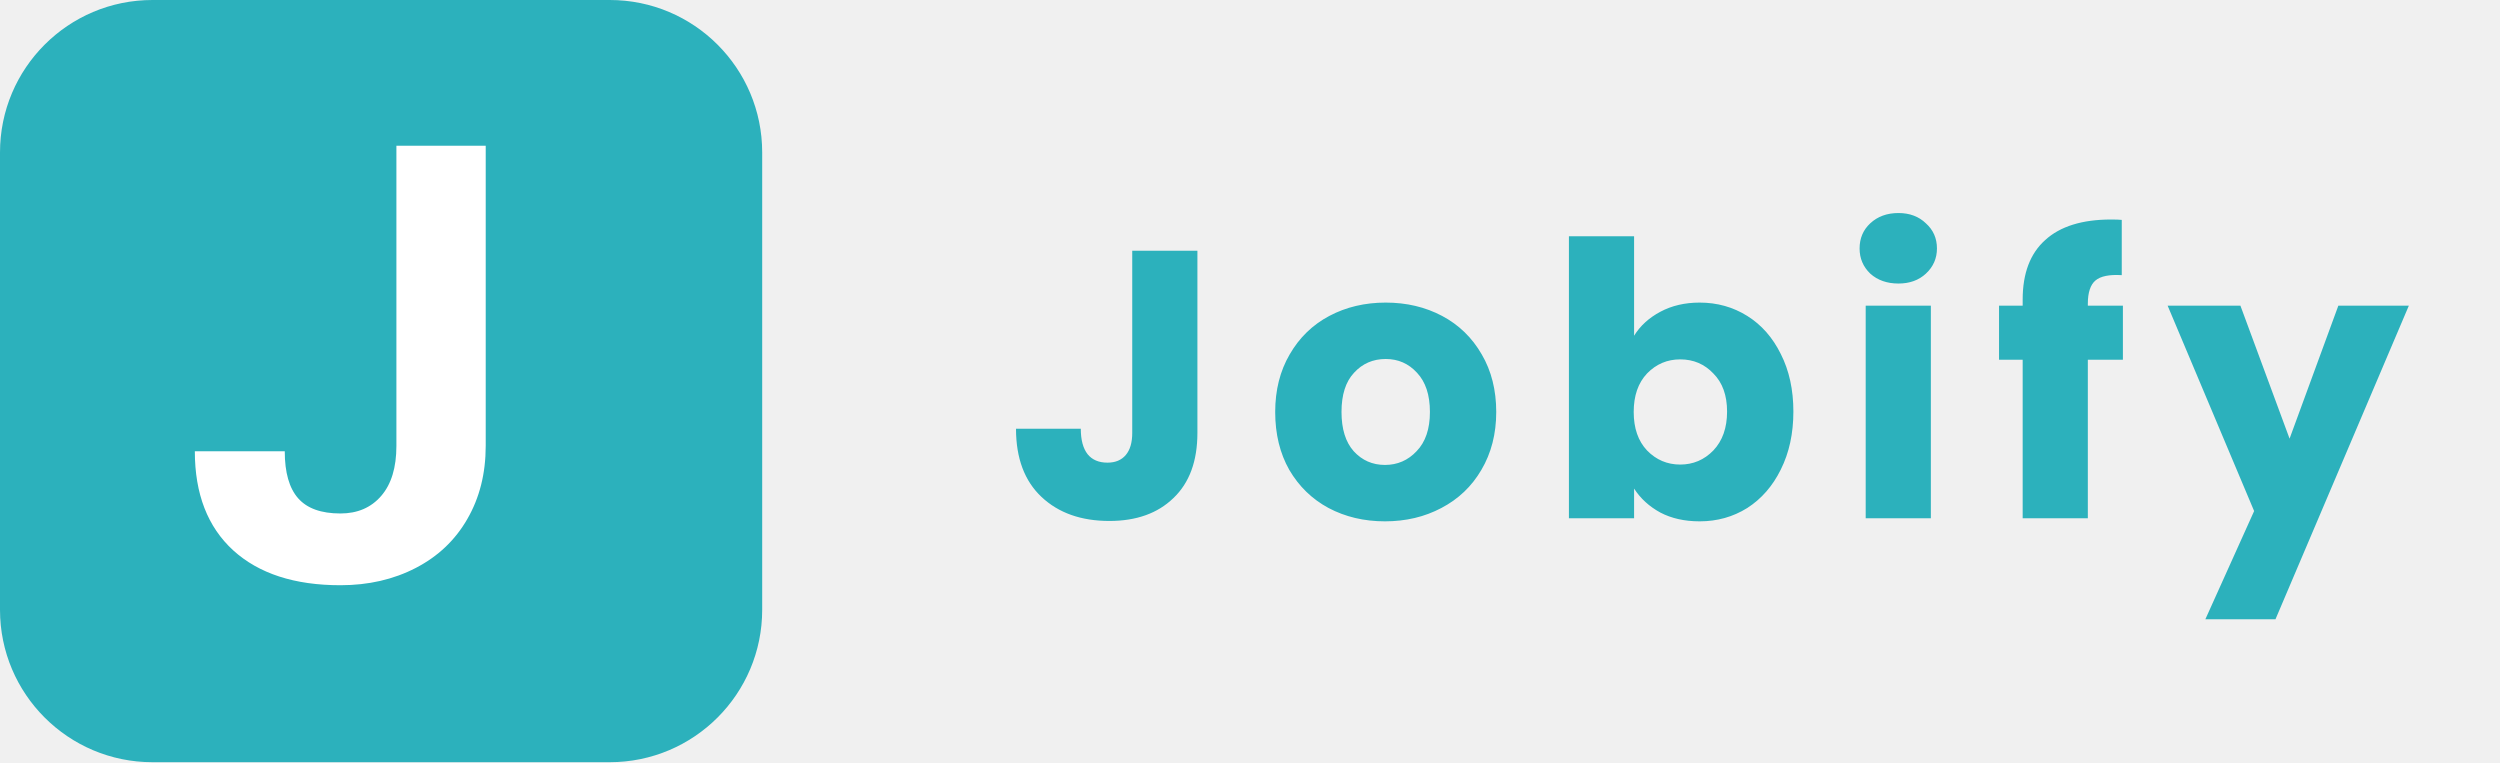
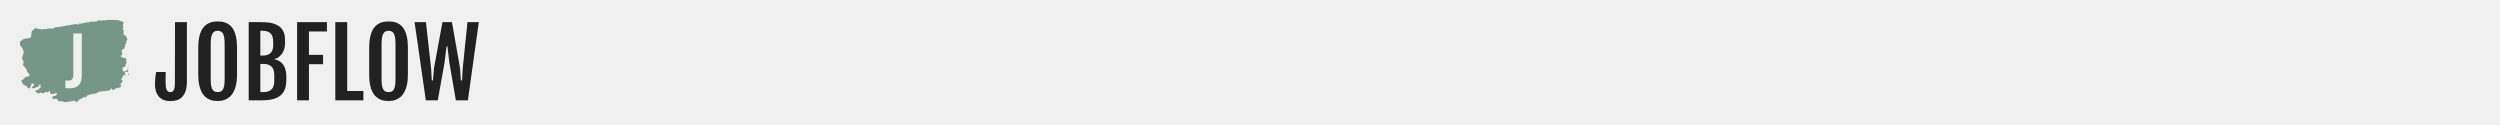
- <svg xmlns="http://www.w3.org/2000/svg" width="164" height="50" viewBox="0 0 164 50" fill="none">
-   <path d="M78.55 16.45V28.4C78.55 30.25 78.025 31.675 76.975 32.675C75.942 33.675 74.542 34.175 72.775 34.175C70.925 34.175 69.442 33.65 68.325 32.6C67.208 31.55 66.65 30.058 66.65 28.125H70.9C70.9 28.858 71.05 29.417 71.35 29.8C71.65 30.167 72.083 30.35 72.65 30.35C73.167 30.35 73.567 30.183 73.85 29.85C74.133 29.517 74.275 29.033 74.275 28.4V16.45H78.55ZM90.853 34.2C89.487 34.2 88.253 33.908 87.153 33.325C86.07 32.742 85.212 31.908 84.578 30.825C83.962 29.742 83.653 28.475 83.653 27.025C83.653 25.592 83.97 24.333 84.603 23.25C85.237 22.15 86.103 21.308 87.203 20.725C88.303 20.142 89.537 19.85 90.903 19.85C92.27 19.85 93.503 20.142 94.603 20.725C95.703 21.308 96.57 22.15 97.203 23.25C97.837 24.333 98.153 25.592 98.153 27.025C98.153 28.458 97.828 29.725 97.178 30.825C96.545 31.908 95.67 32.742 94.553 33.325C93.453 33.908 92.22 34.2 90.853 34.2ZM90.853 30.5C91.67 30.5 92.362 30.2 92.928 29.6C93.511 29 93.803 28.142 93.803 27.025C93.803 25.908 93.52 25.05 92.953 24.45C92.403 23.85 91.72 23.55 90.903 23.55C90.07 23.55 89.378 23.85 88.828 24.45C88.278 25.033 88.003 25.892 88.003 27.025C88.003 28.142 88.27 29 88.803 29.6C89.353 30.2 90.037 30.5 90.853 30.5ZM107.196 22.025C107.596 21.375 108.171 20.85 108.921 20.45C109.671 20.05 110.529 19.85 111.496 19.85C112.646 19.85 113.688 20.142 114.621 20.725C115.554 21.308 116.288 22.142 116.821 23.225C117.371 24.308 117.646 25.567 117.646 27C117.646 28.433 117.371 29.7 116.821 30.8C116.288 31.883 115.554 32.725 114.621 33.325C113.688 33.908 112.646 34.2 111.496 34.2C110.513 34.2 109.654 34.008 108.921 33.625C108.188 33.225 107.613 32.7 107.196 32.05V34H102.921V15.5H107.196V22.025ZM113.296 27C113.296 25.933 112.996 25.1 112.396 24.5C111.813 23.883 111.088 23.575 110.221 23.575C109.371 23.575 108.646 23.883 108.046 24.5C107.463 25.117 107.171 25.958 107.171 27.025C107.171 28.092 107.463 28.933 108.046 29.55C108.646 30.167 109.371 30.475 110.221 30.475C111.071 30.475 111.796 30.167 112.396 29.55C112.996 28.917 113.296 28.067 113.296 27ZM124.539 18.6C123.789 18.6 123.172 18.383 122.689 17.95C122.222 17.5 121.989 16.95 121.989 16.3C121.989 15.633 122.222 15.083 122.689 14.65C123.172 14.2 123.789 13.975 124.539 13.975C125.272 13.975 125.872 14.2 126.339 14.65C126.822 15.083 127.064 15.633 127.064 16.3C127.064 16.95 126.822 17.5 126.339 17.95C125.872 18.383 125.272 18.6 124.539 18.6ZM126.664 20.05V34H122.389V20.05H126.664ZM139.262 23.6H136.962V34H132.687V23.6H131.137V20.05H132.687V19.65C132.687 17.933 133.179 16.633 134.162 15.75C135.145 14.85 136.587 14.4 138.487 14.4C138.804 14.4 139.037 14.408 139.187 14.425V18.05C138.37 18 137.795 18.117 137.462 18.4C137.129 18.683 136.962 19.192 136.962 19.925V20.05H139.262V23.6ZM158.021 20.05L149.271 40.625H144.671L147.871 33.525L142.196 20.05H146.971L150.196 28.775L153.396 20.05H158.021Z" fill="#2CB1BC" />
-   <rect width="50" height="50" rx="10" fill="#2CB1BC" />
-   <path d="M26.004 9.562H31.863V29.25C31.863 31.06 31.46 32.661 30.652 34.055C29.858 35.435 28.732 36.503 27.273 37.258C25.815 38.013 24.168 38.391 22.332 38.391C19.324 38.391 16.98 37.629 15.301 36.105C13.621 34.569 12.781 32.401 12.781 29.602H18.68C18.68 30.995 18.973 32.023 19.559 32.688C20.145 33.352 21.069 33.684 22.332 33.684C23.452 33.684 24.344 33.3 25.008 32.531C25.672 31.763 26.004 30.669 26.004 29.25V9.562Z" fill="white" />
+ <svg xmlns="http://www.w3.org/2000/svg" version="1.1" xmlnsXlink="http://www.w3.org/1999/xlink" xmlnsSvgjs="http://svgjs.dev/svgjs" viewBox="0 0 40 2">
+   <g transform="matrix(1,0,0,1,2.470165,0.3432682)">
+     <g>
+       <path d=" M 0.257 1.274 Q 0.187 1.274 0.139 1.252 Q 0.092 1.23 0.063 1.192 Q 0.034 1.154 0.021 1.104 Q 0.009 1.053 0.009 0.997 Q 0.009 0.957 0.014 0.908 Q 0.019 0.858 0.029 0.809 L 0.181 0.809 L 0.179 0.961 Q 0.179 1.009 0.183 1.042 Q 0.188 1.074 0.197 1.094 Q 0.206 1.113 0.22 1.122 Q 0.234 1.13 0.255 1.13 Q 0.272 1.13 0.285 1.124 Q 0.299 1.117 0.308 1.1 Q 0.318 1.084 0.323 1.056 Q 0.328 1.028 0.328 0.985 L 0.33 0.011 L 0.52 0.011 L 0.52 0.959 Q 0.52 1.055 0.498 1.117 Q 0.476 1.178 0.439 1.213 Q 0.402 1.248 0.355 1.261 Q 0.308 1.274 0.257 1.274 Z M 1.014 1.273 Q 0.984 1.273 0.948 1.268 Q 0.913 1.263 0.879 1.248 Q 0.844 1.233 0.813 1.204 Q 0.781 1.176 0.756 1.13 Q 0.732 1.084 0.717 1.016 Q 0.702 0.948 0.702 0.855 L 0.702 0.412 Q 0.702 0.317 0.717 0.25 Q 0.732 0.183 0.757 0.137 Q 0.782 0.092 0.814 0.064 Q 0.846 0.037 0.881 0.023 Q 0.916 0.009 0.95 0.004 Q 0.984 0 1.014 0 Q 1.042 0 1.076 0.004 Q 1.11 0.008 1.144 0.022 Q 1.178 0.035 1.21 0.062 Q 1.242 0.089 1.267 0.134 Q 1.292 0.18 1.307 0.248 Q 1.322 0.316 1.322 0.412 L 1.322 0.855 Q 1.322 0.948 1.307 1.015 Q 1.291 1.082 1.266 1.128 Q 1.241 1.175 1.209 1.203 Q 1.176 1.231 1.142 1.247 Q 1.108 1.263 1.074 1.268 Q 1.041 1.273 1.014 1.273 Z M 1.014 1.13 Q 1.042 1.13 1.062 1.121 Q 1.083 1.111 1.097 1.088 Q 1.11 1.064 1.117 1.026 Q 1.124 0.987 1.124 0.929 L 1.124 0.36 Q 1.124 0.3 1.117 0.259 Q 1.11 0.219 1.097 0.194 Q 1.083 0.17 1.062 0.16 Q 1.042 0.149 1.014 0.149 Q 0.985 0.149 0.964 0.16 Q 0.943 0.17 0.929 0.194 Q 0.915 0.219 0.908 0.259 Q 0.901 0.3 0.901 0.36 L 0.901 0.929 Q 0.901 0.987 0.908 1.026 Q 0.915 1.064 0.929 1.088 Q 0.943 1.111 0.964 1.121 Q 0.985 1.13 1.014 1.13 Z M 1.509 0.011 L 1.701 0.011 Q 1.743 0.011 1.789 0.014 Q 1.834 0.017 1.877 0.026 Q 1.92 0.036 1.959 0.055 Q 1.998 0.073 2.027 0.105 Q 2.056 0.136 2.073 0.183 Q 2.09 0.229 2.09 0.294 L 2.09 0.355 Q 2.09 0.405 2.076 0.447 Q 2.062 0.489 2.038 0.52 Q 2.015 0.552 1.985 0.573 Q 1.955 0.594 1.923 0.601 L 1.923 0.607 Q 2.016 0.624 2.064 0.695 Q 2.111 0.767 2.111 0.878 L 2.111 0.942 Q 2.111 1.01 2.096 1.06 Q 2.081 1.11 2.054 1.146 Q 2.027 1.181 1.989 1.204 Q 1.952 1.227 1.907 1.24 Q 1.863 1.252 1.812 1.257 Q 1.761 1.262 1.708 1.262 L 1.509 1.262 L 1.509 0.011 Z M 1.731 0.546 Q 1.77 0.546 1.801 0.537 Q 1.833 0.528 1.855 0.509 Q 1.877 0.489 1.889 0.458 Q 1.901 0.427 1.901 0.383 L 1.901 0.332 Q 1.901 0.288 1.893 0.254 Q 1.884 0.22 1.864 0.197 Q 1.844 0.174 1.811 0.161 Q 1.778 0.149 1.731 0.149 L 1.695 0.149 L 1.695 0.546 L 1.731 0.546 Z M 1.749 1.13 Q 1.787 1.13 1.818 1.12 Q 1.849 1.11 1.872 1.089 Q 1.894 1.069 1.906 1.036 Q 1.918 1.004 1.918 0.96 L 1.918 0.863 Q 1.918 0.819 1.909 0.785 Q 1.901 0.751 1.88 0.728 Q 1.86 0.705 1.828 0.693 Q 1.796 0.68 1.749 0.68 L 1.695 0.68 L 1.695 1.13 L 1.749 1.13 Z M 2.283 0.011 L 2.761 0.011 L 2.761 0.16 L 2.473 0.16 L 2.473 0.535 L 2.699 0.535 L 2.699 0.684 L 2.473 0.684 L 2.473 1.262 L 2.283 1.262 L 2.283 0.011 Z M 2.895 0.011 L 3.085 0.011 L 3.085 1.113 L 3.344 1.113 L 3.344 1.262 L 2.895 1.262 L 2.895 0.011 Z M 3.748 1.273 Q 3.718 1.273 3.683 1.268 Q 3.647 1.263 3.613 1.248 Q 3.579 1.233 3.547 1.204 Q 3.515 1.176 3.49 1.13 Q 3.466 1.084 3.451 1.016 Q 3.437 0.948 3.437 0.855 L 3.437 0.412 Q 3.437 0.317 3.452 0.25 Q 3.467 0.183 3.491 0.137 Q 3.516 0.092 3.548 0.064 Q 3.58 0.037 3.615 0.023 Q 3.65 0.009 3.684 0.004 Q 3.719 0 3.748 0 Q 3.776 0 3.81 0.004 Q 3.844 0.008 3.878 0.022 Q 3.912 0.035 3.944 0.062 Q 3.976 0.089 4.001 0.134 Q 4.026 0.18 4.041 0.248 Q 4.056 0.316 4.056 0.412 L 4.056 0.855 Q 4.056 0.948 4.041 1.015 Q 4.025 1.082 4 1.128 Q 3.976 1.175 3.943 1.203 Q 3.91 1.231 3.876 1.247 Q 3.842 1.263 3.809 1.268 Q 3.775 1.273 3.748 1.273 Z M 3.748 1.13 Q 3.776 1.13 3.797 1.121 Q 3.817 1.111 3.831 1.088 Q 3.844 1.064 3.851 1.026 Q 3.858 0.987 3.858 0.929 L 3.858 0.36 Q 3.858 0.3 3.851 0.259 Q 3.844 0.219 3.831 0.194 Q 3.817 0.17 3.797 0.16 Q 3.776 0.149 3.748 0.149 Q 3.719 0.149 3.698 0.16 Q 3.677 0.17 3.663 0.194 Q 3.649 0.219 3.642 0.259 Q 3.635 0.3 3.635 0.36 L 3.635 0.929 Q 3.635 0.987 3.642 1.026 Q 3.649 1.064 3.663 1.088 Q 3.677 1.111 3.698 1.121 Q 3.719 1.13 3.748 1.13 Z M 4.163 0.011 L 4.345 0.011 L 4.429 0.767 L 4.438 0.943 L 4.457 0.943 L 4.474 0.745 L 4.609 0.011 L 4.761 0.011 L 4.89 0.745 L 4.904 0.943 L 4.923 0.943 L 4.932 0.767 L 5.009 0.011 L 5.191 0.011 L 5.016 1.262 L 4.824 1.262 L 4.72 0.661 L 4.688 0.399 L 4.674 0.399 L 4.642 0.661 L 4.534 1.262 L 4.343 1.262 L 4.163 0.011 Z" fill="#212121" fill-rule="nonzero" />
+     </g>
+     <g />
+     <g clip-path="url(&quot;#SvgjsClipPath1001&quot;)">
+       <path d=" M -2.158 -0.031 L -0.4 -0.031 L -0.4 1.293 L -2.158 1.293 Z" fill="#769687" transform="matrix(1,0,0,1,0,0)" fill-rule="nonzero" mask="url(#maskedText)" />
+     </g>
+   </g>
+   <defs>
+     <clipPath id="SvgjsClipPath1001">
+       <path d=" M -2.158 -0.031 h 1.758 v 1.324 h -1.758 Z" />
+     </clipPath>
+     <mask id="maskedText">
+       <path d=" M -0.428 0.764 C -0.431 0.773 -0.434 0.781 -0.437 0.788 C -0.45 0.794 -0.465 0.787 -0.474 0.799 L -0.506 0.799 C -0.507 0.779 -0.509 0.758 -0.511 0.738 C -0.509 0.737 -0.509 0.735 -0.508 0.735 C -0.501 0.734 -0.494 0.733 -0.488 0.731 C -0.483 0.73 -0.478 0.727 -0.474 0.724 C -0.465 0.717 -0.458 0.71 -0.462 0.697 C -0.463 0.694 -0.463 0.691 -0.462 0.688 C -0.461 0.686 -0.459 0.684 -0.457 0.682 C -0.449 0.679 -0.449 0.672 -0.45 0.665 C -0.449 0.657 -0.449 0.649 -0.448 0.64 C -0.449 0.634 -0.449 0.628 -0.45 0.622 C -0.45 0.614 -0.447 0.604 -0.451 0.598 C -0.456 0.592 -0.463 0.587 -0.471 0.586 C -0.482 0.583 -0.494 0.582 -0.507 0.581 C -0.511 0.578 -0.515 0.575 -0.52 0.573 C -0.538 0.565 -0.539 0.564 -0.537 0.538 L -0.525 0.55 C -0.517 0.54 -0.513 0.527 -0.515 0.515 C -0.511 0.5 -0.522 0.489 -0.524 0.474 L -0.506 0.44 C -0.497 0.439 -0.487 0.442 -0.482 0.432 C -0.472 0.419 -0.473 0.404 -0.473 0.39 C -0.464 0.383 -0.466 0.373 -0.465 0.364 C -0.461 0.362 -0.457 0.359 -0.455 0.354 C -0.452 0.35 -0.451 0.345 -0.451 0.341 C -0.453 0.321 -0.444 0.308 -0.435 0.294 C -0.43 0.286 -0.432 0.277 -0.439 0.271 L -0.447 0.257 C -0.446 0.253 -0.444 0.249 -0.445 0.247 C -0.447 0.243 -0.449 0.239 -0.453 0.236 C -0.456 0.233 -0.46 0.231 -0.465 0.23 C -0.47 0.226 -0.475 0.221 -0.48 0.218 C -0.488 0.213 -0.495 0.206 -0.498 0.197 C -0.497 0.196 -0.495 0.196 -0.495 0.195 C -0.488 0.16 -0.488 0.16 -0.499 0.133 C -0.502 0.126 -0.504 0.12 -0.506 0.114 C -0.494 0.101 -0.496 0.087 -0.501 0.073 C -0.502 0.069 -0.506 0.065 -0.505 0.061 C -0.501 0.047 -0.495 0.032 -0.49 0.016 L -0.524 -0.001 C -0.545 -0.01 -0.567 -0.017 -0.589 -0.021 C -0.598 -0.029 -0.611 -0.032 -0.623 -0.028 L -0.664 -0.028 C -0.679 -0.029 -0.695 -0.033 -0.709 -0.029 C -0.732 -0.022 -0.757 -0.023 -0.781 -0.019 C -0.796 -0.021 -0.812 -0.019 -0.828 -0.016 C -0.845 -0.013 -0.862 -0.016 -0.879 -0.013 C -0.881 -0.014 -0.884 -0.017 -0.886 -0.017 C -0.903 -0.018 -0.92 -0.01 -0.93 0.004 C -0.932 0.003 -0.935 0.003 -0.938 0.003 C -0.943 -0.004 -0.949 0.002 -0.955 0.003 C -0.976 0.003 -0.998 0.004 -1.02 0.004 C -1.031 0.003 -1.042 0.006 -1.05 0.013 C -1.055 0.016 -1.061 0.017 -1.066 0.014 C -1.08 0.009 -1.091 0.017 -1.104 0.022 C -1.117 0.027 -1.133 0.017 -1.145 0.029 L -1.17 0.037 C -1.185 0.031 -1.2 0.026 -1.214 0.04 L -1.214 0.055 C -1.214 0.056 -1.216 0.057 -1.218 0.058 C -1.246 0.035 -1.246 0.035 -1.27 0.046 C -1.287 0.045 -1.305 0.047 -1.322 0.053 C -1.34 0.057 -1.359 0.06 -1.378 0.062 L -1.446 0.074 C -1.466 0.076 -1.486 0.08 -1.506 0.084 C -1.516 0.087 -1.527 0.089 -1.538 0.089 C -1.57 0.087 -1.599 0.099 -1.627 0.114 C -1.644 0.114 -1.661 0.123 -1.677 0.111 C -1.691 0.114 -1.707 0.111 -1.719 0.122 C -1.721 0.122 -1.723 0.122 -1.725 0.123 L -1.742 0.123 C -1.749 0.122 -1.756 0.122 -1.763 0.123 C -1.783 0.128 -1.803 0.125 -1.823 0.124 C -1.841 0.122 -1.858 0.119 -1.875 0.114 C -1.883 0.111 -1.891 0.109 -1.899 0.107 C -1.902 0.106 -1.906 0.106 -1.909 0.108 C -1.912 0.109 -1.915 0.111 -1.917 0.114 C -1.924 0.117 -1.925 0.124 -1.926 0.13 C -1.932 0.132 -1.938 0.134 -1.944 0.137 C -1.959 0.15 -1.967 0.168 -1.967 0.187 C -1.966 0.202 -1.968 0.217 -1.973 0.231 C -1.975 0.239 -1.975 0.247 -1.975 0.255 C -1.994 0.265 -2.016 0.27 -2.038 0.269 C -2.043 0.269 -2.048 0.27 -2.053 0.271 C -2.069 0.275 -2.085 0.28 -2.102 0.286 C -2.107 0.29 -2.113 0.3 -2.121 0.303 C -2.141 0.309 -2.147 0.326 -2.158 0.34 C -2.154 0.349 -2.151 0.357 -2.148 0.364 L -2.148 0.373 C -2.15 0.379 -2.147 0.386 -2.141 0.389 C -2.14 0.392 -2.138 0.394 -2.137 0.397 C -2.115 0.418 -2.101 0.446 -2.096 0.476 C -2.096 0.478 -2.093 0.48 -2.091 0.482 L -2.091 0.498 C -2.093 0.507 -2.096 0.515 -2.099 0.523 C -2.104 0.54 -2.111 0.557 -2.115 0.574 C -2.119 0.586 -2.117 0.599 -2.109 0.609 C -2.102 0.618 -2.098 0.629 -2.098 0.64 C -2.098 0.643 -2.094 0.646 -2.091 0.649 C -2.091 0.652 -2.091 0.655 -2.091 0.657 C -2.094 0.659 -2.096 0.662 -2.097 0.665 C -2.098 0.668 -2.098 0.671 -2.098 0.674 L -2.104 0.689 C -2.094 0.708 -2.081 0.726 -2.066 0.741 C -2.056 0.76 -2.04 0.776 -2.039 0.799 C -2.039 0.805 -2.03 0.811 -2.025 0.817 C -2.022 0.821 -2.021 0.825 -2.018 0.827 C -2.006 0.834 -1.996 0.845 -1.991 0.857 L -2.004 0.866 L -2.016 0.875 C -2.021 0.882 -2.029 0.885 -2.038 0.883 C -2.048 0.883 -2.059 0.887 -2.068 0.894 C -2.077 0.901 -2.086 0.909 -2.094 0.918 C -2.097 0.923 -2.099 0.928 -2.1 0.933 C -2.108 0.934 -2.119 0.931 -2.124 0.942 C -2.128 0.954 -2.127 0.961 -2.116 0.975 C -2.113 0.983 -2.11 0.992 -2.107 1 C -2.1 1.013 -2.082 1.009 -2.074 1.022 C -2.066 1.034 -2.049 1.032 -2.034 1.039 C -2.036 1.061 -2.019 1.067 -2.002 1.073 C -1.995 1.076 -1.987 1.068 -1.989 1.058 C -1.989 1.056 -1.99 1.053 -1.991 1.051 C -1.977 1.036 -1.969 1.017 -1.966 0.997 C -1.965 0.992 -1.961 0.988 -1.958 0.984 C -1.955 0.986 -1.952 0.991 -1.949 0.991 C -1.929 0.994 -1.924 1.007 -1.925 1.026 L -1.965 1.055 C -1.957 1.062 -1.95 1.068 -1.944 1.074 C -1.937 1.069 -1.93 1.064 -1.922 1.06 C -1.914 1.056 -1.905 1.07 -1.895 1.062 C -1.894 1.058 -1.893 1.054 -1.892 1.051 C -1.886 1.048 -1.88 1.046 -1.873 1.045 C -1.867 1.044 -1.861 1.052 -1.855 1.046 C -1.848 1.039 -1.853 1.031 -1.855 1.023 C -1.855 1.02 -1.855 1.016 -1.855 1.012 L -1.843 1.009 C -1.839 1.023 -1.839 1.023 -1.83 1.017 L -1.817 1.009 C -1.817 1.013 -1.818 1.017 -1.819 1.02 C -1.824 1.029 -1.825 1.039 -1.82 1.047 C -1.818 1.051 -1.818 1.055 -1.818 1.059 C -1.821 1.058 -1.824 1.059 -1.828 1.06 C -1.831 1.061 -1.833 1.063 -1.836 1.066 C -1.841 1.07 -1.843 1.077 -1.843 1.084 C -1.854 1.088 -1.866 1.092 -1.877 1.097 C -1.888 1.102 -1.903 1.1 -1.91 1.115 C -1.903 1.118 -1.896 1.119 -1.892 1.124 C -1.887 1.131 -1.882 1.139 -1.879 1.148 C -1.872 1.147 -1.865 1.147 -1.858 1.148 C -1.848 1.152 -1.836 1.149 -1.828 1.141 C -1.822 1.135 -1.816 1.14 -1.809 1.142 L -1.777 1.15 C -1.767 1.144 -1.757 1.137 -1.746 1.132 C -1.741 1.127 -1.733 1.127 -1.727 1.129 C -1.705 1.14 -1.691 1.129 -1.68 1.111 C -1.679 1.11 -1.678 1.109 -1.676 1.109 C -1.673 1.11 -1.671 1.113 -1.67 1.116 C -1.668 1.119 -1.668 1.123 -1.668 1.126 C -1.669 1.134 -1.67 1.142 -1.671 1.149 C -1.655 1.157 -1.641 1.164 -1.627 1.161 C -1.604 1.157 -1.583 1.149 -1.561 1.142 C -1.56 1.15 -1.561 1.158 -1.564 1.165 C -1.566 1.172 -1.571 1.179 -1.577 1.184 C -1.592 1.196 -1.613 1.194 -1.63 1.202 C -1.631 1.212 -1.632 1.222 -1.633 1.231 C -1.629 1.235 -1.624 1.238 -1.619 1.241 C -1.614 1.243 -1.608 1.243 -1.603 1.241 C -1.585 1.23 -1.569 1.239 -1.552 1.242 C -1.551 1.256 -1.545 1.268 -1.534 1.276 L -1.503 1.276 C -1.483 1.275 -1.463 1.276 -1.445 1.288 C -1.432 1.294 -1.418 1.295 -1.405 1.29 C -1.396 1.287 -1.387 1.286 -1.378 1.284 C -1.374 1.283 -1.369 1.28 -1.366 1.281 C -1.352 1.284 -1.34 1.28 -1.326 1.277 C -1.308 1.273 -1.29 1.264 -1.27 1.268 C -1.266 1.275 -1.264 1.283 -1.256 1.287 L -1.223 1.281 C -1.222 1.273 -1.22 1.266 -1.215 1.26 C -1.21 1.254 -1.203 1.249 -1.196 1.247 C -1.181 1.242 -1.171 1.224 -1.152 1.232 C -1.142 1.224 -1.14 1.209 -1.125 1.206 C -1.122 1.209 -1.12 1.211 -1.116 1.213 C -1.102 1.221 -1.093 1.217 -1.088 1.202 C -1.086 1.198 -1.087 1.193 -1.084 1.191 C -1.08 1.187 -1.075 1.185 -1.071 1.183 C -1.061 1.18 -1.051 1.178 -1.042 1.174 C -1.037 1.173 -1.033 1.17 -1.029 1.167 C -1.015 1.169 -1 1.165 -0.988 1.158 C -0.963 1.16 -0.94 1.151 -0.917 1.144 C -0.913 1.143 -0.909 1.14 -0.905 1.137 C -0.901 1.134 -0.898 1.13 -0.896 1.126 C -0.894 1.126 -0.891 1.125 -0.888 1.125 C -0.871 1.128 -0.855 1.119 -0.839 1.117 C -0.816 1.118 -0.794 1.116 -0.773 1.108 L -0.748 1.108 C -0.73 1.11 -0.712 1.101 -0.702 1.086 C -0.697 1.079 -0.69 1.073 -0.683 1.068 L -0.667 1.098 C -0.664 1.098 -0.661 1.099 -0.658 1.099 C -0.64 1.096 -0.635 1.076 -0.619 1.071 C -0.608 1.069 -0.598 1.067 -0.587 1.065 C -0.578 1.062 -0.569 1.06 -0.559 1.057 C -0.548 1.056 -0.539 1.049 -0.533 1.04 C -0.535 1.028 -0.538 1.016 -0.54 1.003 C -0.542 0.995 -0.538 0.986 -0.531 0.982 C -0.526 0.979 -0.519 0.978 -0.517 0.975 C -0.513 0.965 -0.51 0.956 -0.508 0.946 L -0.536 0.922 L -0.523 0.907 C -0.52 0.907 -0.515 0.907 -0.515 0.906 C -0.509 0.89 -0.504 0.873 -0.498 0.857 C -0.493 0.859 -0.489 0.862 -0.484 0.863 C -0.473 0.866 -0.466 0.86 -0.466 0.849 C -0.465 0.842 -0.468 0.835 -0.473 0.831 C -0.473 0.811 -0.473 0.811 -0.458 0.806 L -0.427 0.809 C -0.423 0.799 -0.42 0.79 -0.417 0.78 C -0.417 0.778 -0.417 0.776 -0.417 0.775 C -0.417 0.773 -0.418 0.771 -0.419 0.77 C -0.42 0.768 -0.422 0.767 -0.423 0.766 C -0.425 0.765 -0.426 0.764 -0.428 0.764 Z" fill="#ffffff" transform="matrix(1,0,0,1,0,0)" fill-rule="nonzero" />
+       <path d=" M -0.409 0.835 C -0.411 0.835 -0.412 0.835 -0.414 0.835 C -0.417 0.836 -0.42 0.838 -0.421 0.841 C -0.422 0.843 -0.422 0.844 -0.422 0.846 C -0.423 0.849 -0.422 0.851 -0.42 0.853 C -0.418 0.855 -0.416 0.857 -0.413 0.857 C -0.41 0.858 -0.407 0.857 -0.404 0.855 C -0.401 0.852 -0.4 0.849 -0.4 0.846 C -0.4 0.843 -0.401 0.841 -0.402 0.839 C -0.404 0.836 -0.407 0.835 -0.409 0.835 Z" fill="#ffffff" transform="matrix(1,0,0,1,0,0)" fill-rule="nonzero" />
+       <path d=" M -0.416 0.722 C -0.415 0.722 -0.412 0.718 -0.413 0.717 C -0.413 0.715 -0.415 0.712 -0.417 0.711 C -0.42 0.71 -0.422 0.709 -0.425 0.71 C -0.426 0.711 -0.427 0.712 -0.427 0.713 C -0.427 0.716 -0.425 0.718 -0.423 0.72 C -0.421 0.722 -0.418 0.722 -0.416 0.722 Z" fill="#ffffff" transform="matrix(1,0,0,1,0,0)" fill-rule="nonzero" />
+       <path d=" M -1.424 1.065 L -1.424 0.941 C -1.411 0.944 -1.396 0.946 -1.379 0.946 C -1.352 0.946 -1.331 0.939 -1.318 0.925 C -1.305 0.911 -1.298 0.89 -1.298 0.862 L -1.298 0.192 L -1.161 0.192 L -1.161 0.858 C -1.161 0.93 -1.177 0.983 -1.21 1.018 C -1.243 1.053 -1.293 1.07 -1.361 1.07 C -1.386 1.07 -1.407 1.069 -1.424 1.065 Z" fill="NA" transform="matrix(1,0,0,1,0,0)" fill-rule="nonzero" />
+     </mask>
+   </defs>
</svg>
